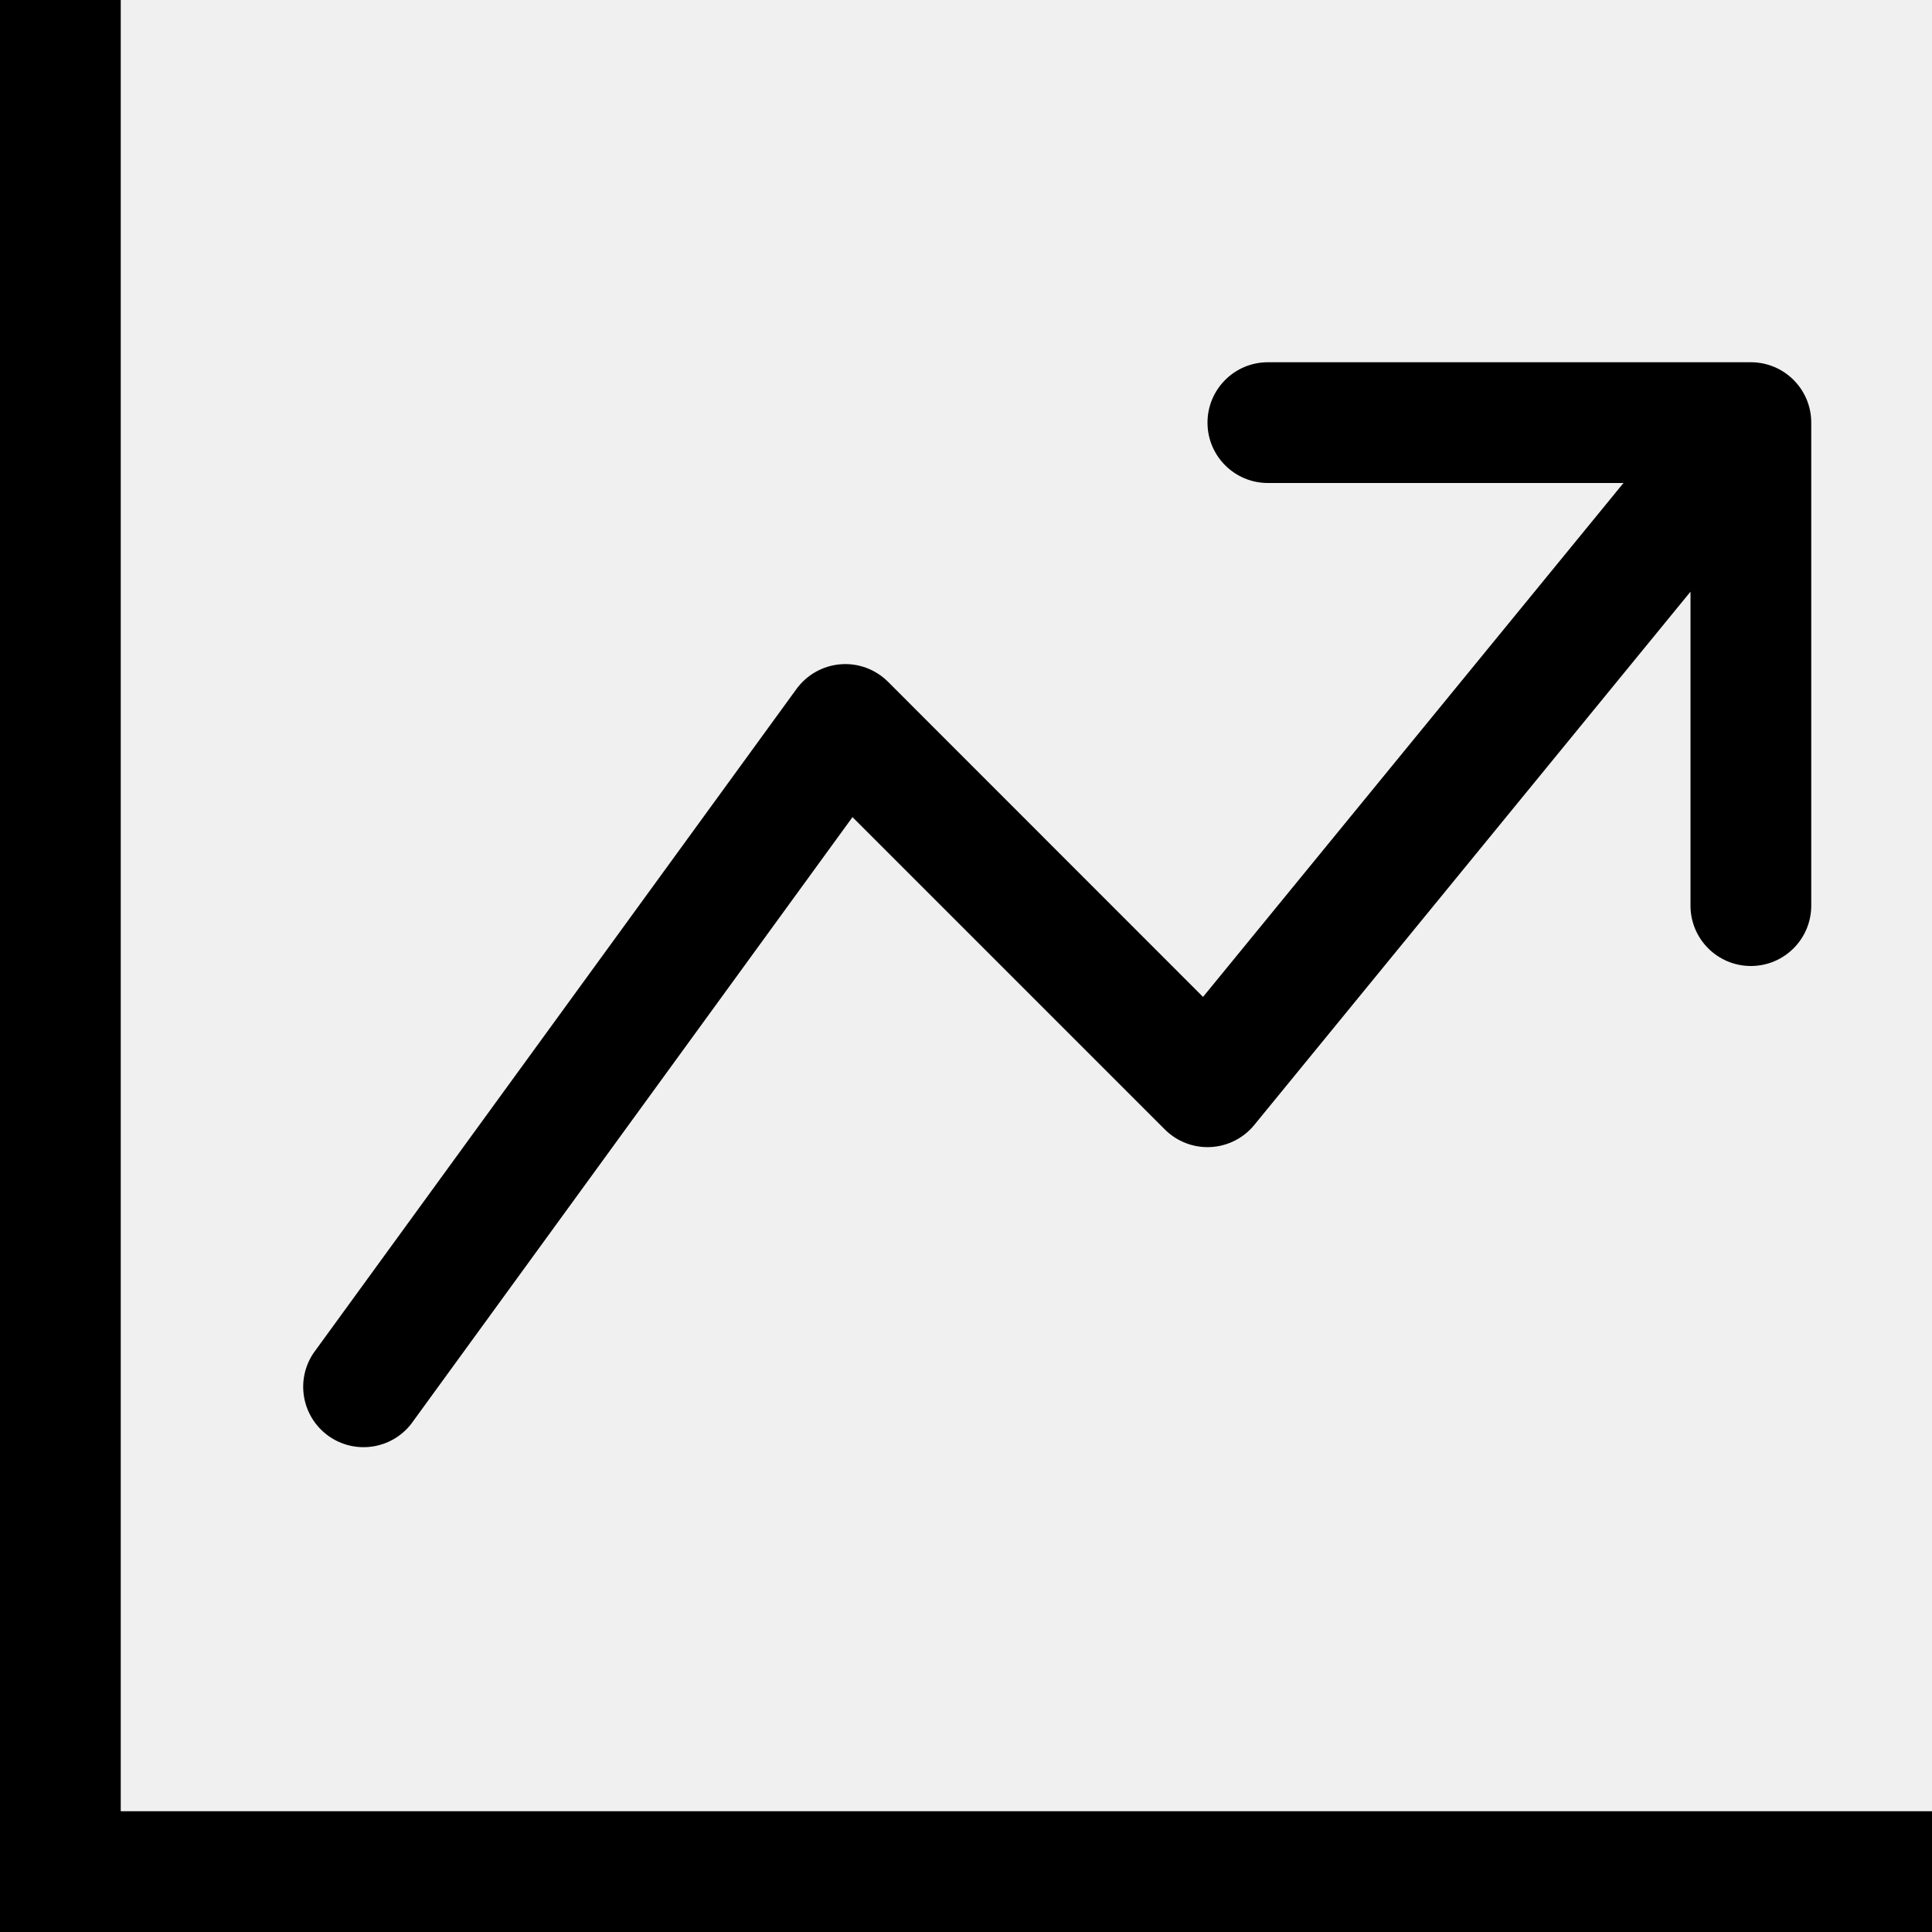
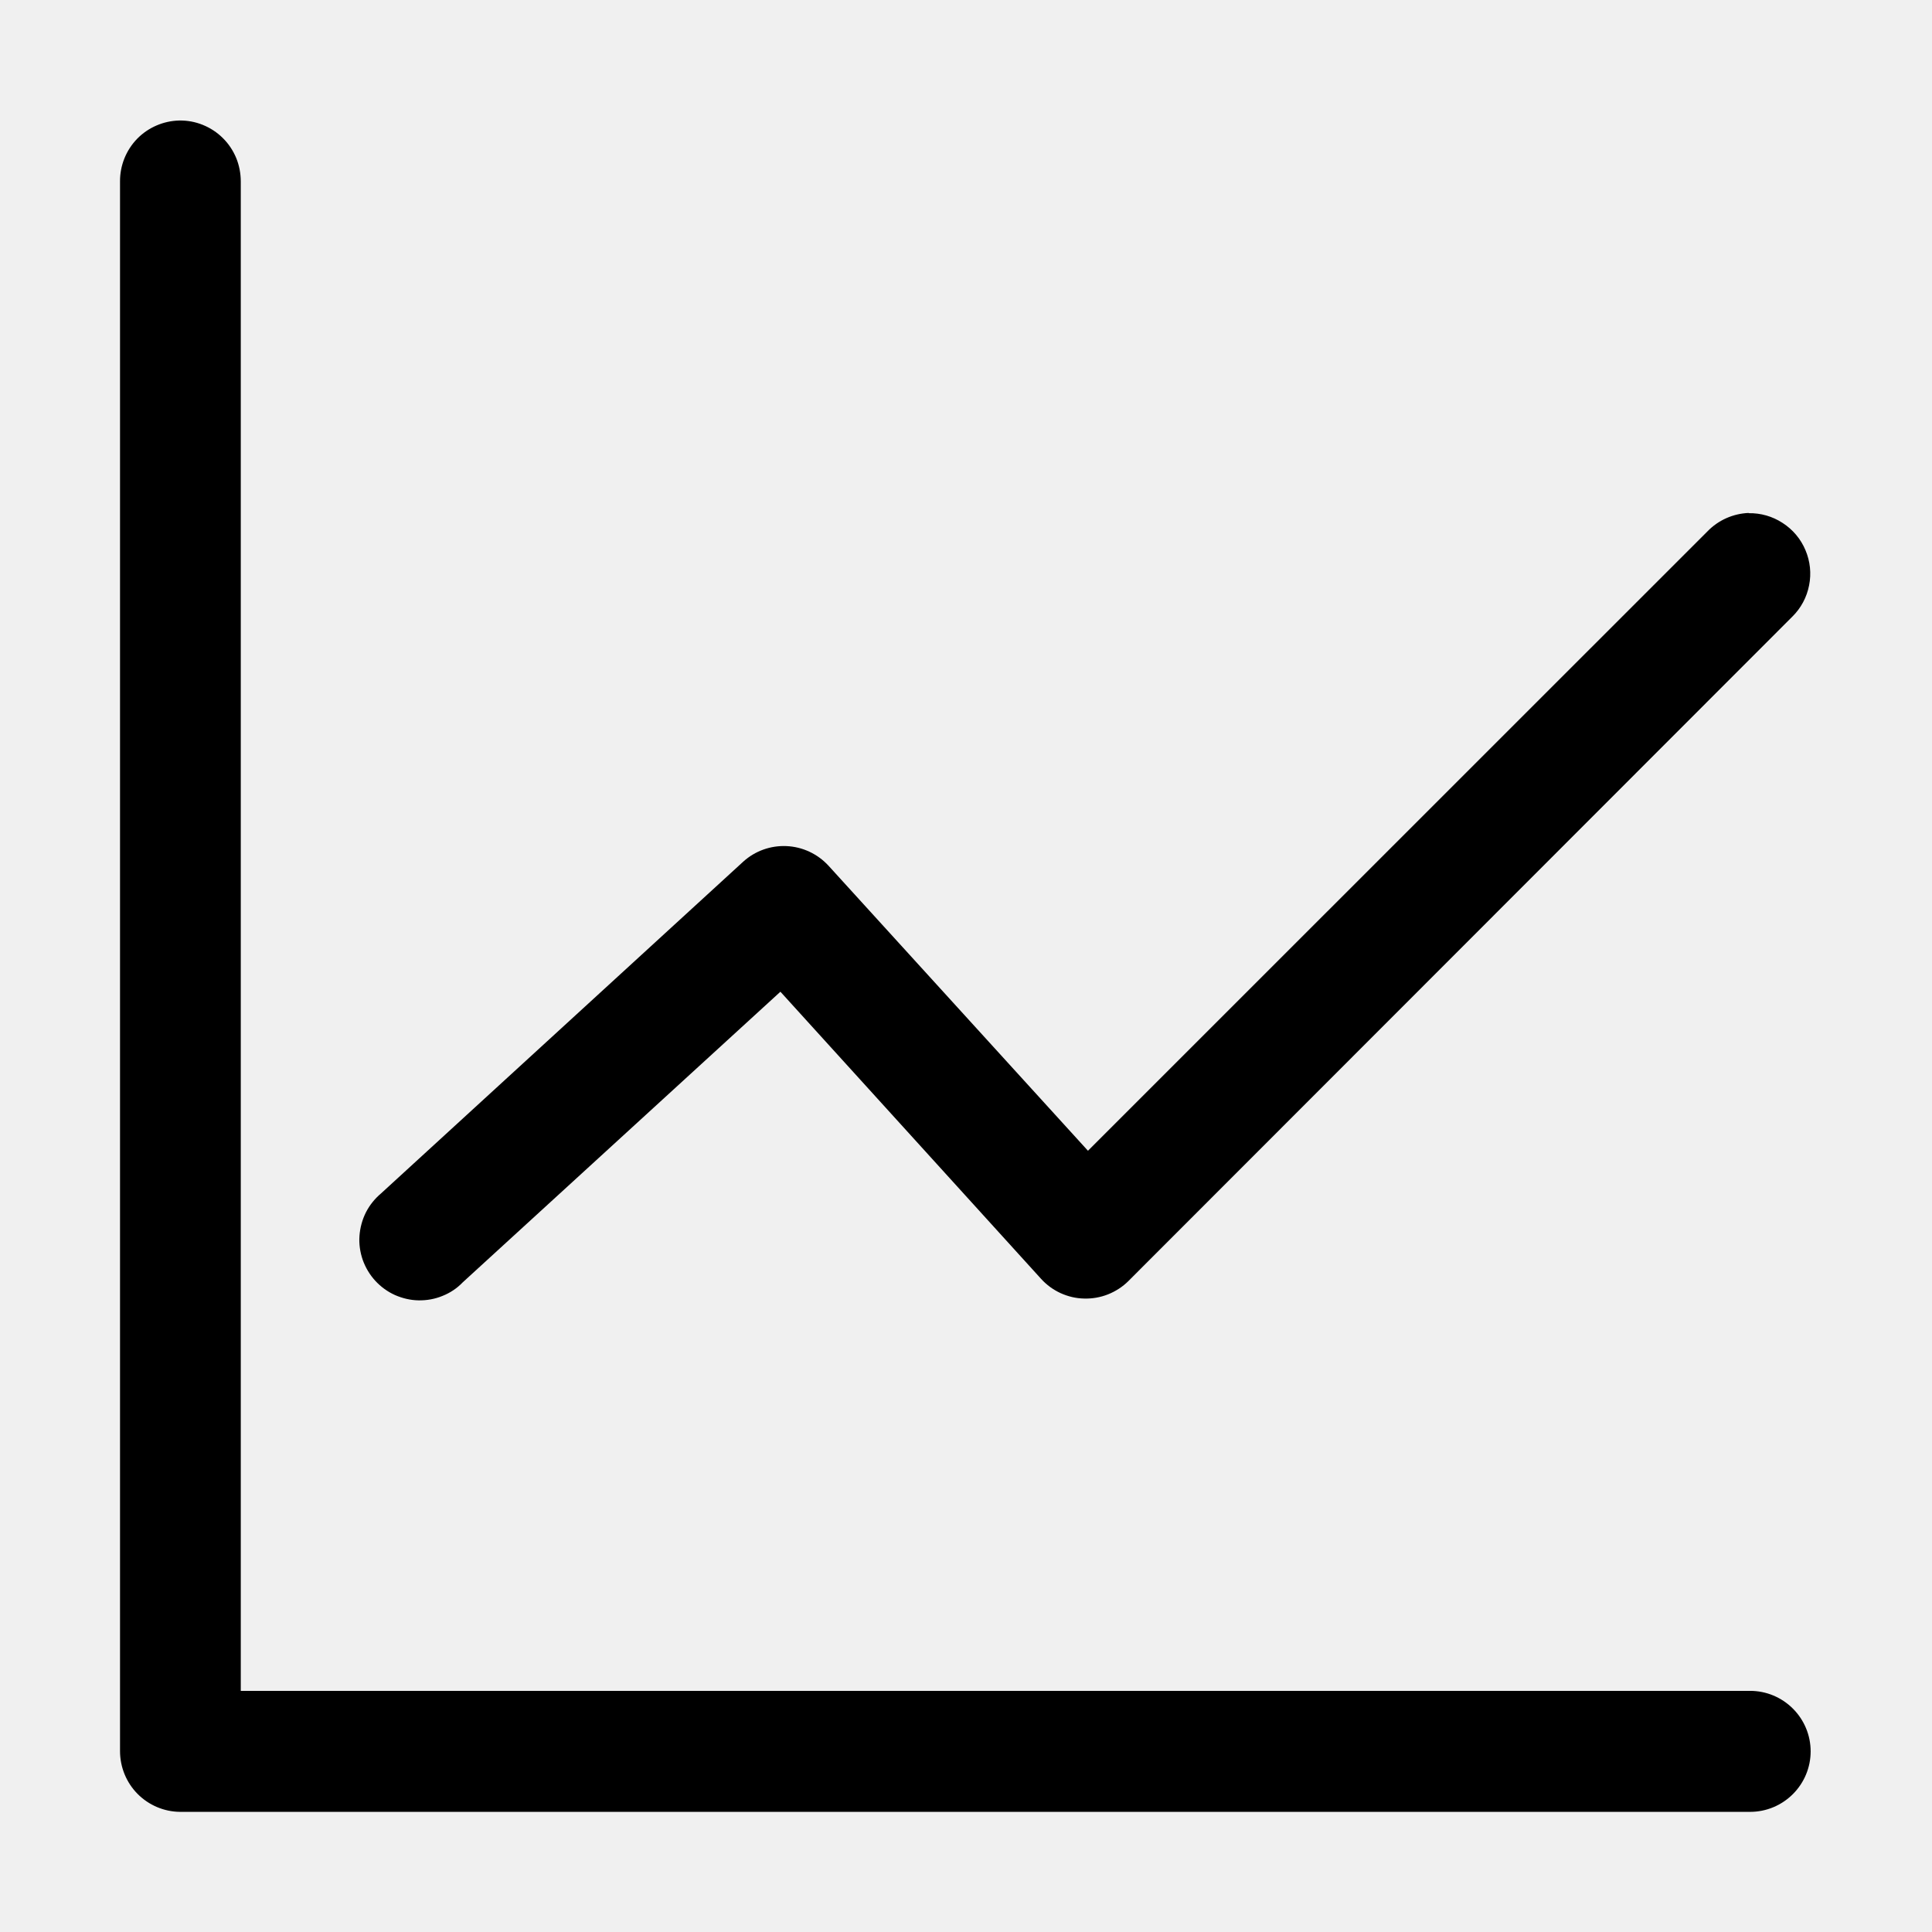
- <svg xmlns="http://www.w3.org/2000/svg" stroke="currentColor" fill="currentColor" stroke-width="0" viewBox="0 0 16 16" icon="line-chart" aria-hidden="true" alt="" height="1em" width="1em">
-   <path fill-rule="evenodd" d="M0 0h1v15h15v1H0V0zm10 3.5a.5.5 0 0 1 .5-.5h4a.5.5 0 0 1 .5.5v4a.5.5 0 0 1-1 0V4.9l-3.613 4.417a.5.5 0 0 1-.74.037L7.06 6.767l-3.656 5.027a.5.5 0 0 1-.808-.588l4-5.5a.5.5 0 0 1 .758-.06l2.609 2.61L13.445 4H10.5a.5.5 0 0 1-.5-.5z" />
+ <svg xmlns="http://www.w3.org/2000/svg" stroke="currentColor" fill="currentColor" stroke-width="0" viewBox="0 0 16 16" icon="line-chart" aria-hidden="true" alt="" width="16" height="16">
+   <mask id="path-1-outside-1_5398_17726" maskUnits="userSpaceOnUse" x="-0.006" y="-0.002" width="16" height="16" fill="black">
+     <rect fill="white" x="-0.006" y="-0.002" width="16" height="16" />
+     <path fill-rule="evenodd" d="M1.485 0.998C1.354 1.001 1.228 1.055 1.136 1.149C1.044 1.244 0.993 1.371 0.994 1.503V14.502C0.994 14.634 1.046 14.762 1.139 14.856C1.232 14.95 1.359 15.004 1.491 15.005H14.494C14.627 15.005 14.754 14.952 14.848 14.858C14.942 14.764 14.995 14.637 14.995 14.504C14.995 14.371 14.942 14.244 14.848 14.15C14.754 14.056 14.627 14.003 14.494 14.003H1.994V1.503C1.994 1.436 1.981 1.369 1.956 1.308C1.93 1.246 1.893 1.19 1.845 1.143C1.798 1.096 1.741 1.059 1.679 1.034C1.617 1.009 1.552 0.997 1.485 0.998ZM14.483 4.248C14.354 4.253 14.231 4.307 14.141 4.4L9.01 9.53L6.86 7.168C6.77 7.071 6.646 7.013 6.514 7.007C6.382 7.001 6.253 7.047 6.155 7.136L3.156 9.883C3.104 9.927 3.061 9.98 3.03 10.041C3 10.101 2.982 10.167 2.977 10.235C2.972 10.302 2.982 10.37 3.004 10.434C3.027 10.498 3.062 10.557 3.108 10.607C3.154 10.657 3.209 10.697 3.271 10.725C3.333 10.752 3.399 10.768 3.467 10.769C3.535 10.77 3.602 10.758 3.665 10.732C3.728 10.707 3.785 10.669 3.832 10.62L6.463 8.213L8.621 10.59C8.666 10.64 8.722 10.681 8.783 10.709C8.845 10.737 8.911 10.753 8.979 10.754C9.046 10.756 9.114 10.744 9.177 10.719C9.239 10.694 9.297 10.657 9.345 10.609L14.844 5.106C14.915 5.036 14.963 4.946 14.982 4.848C15.002 4.749 14.991 4.648 14.952 4.556C14.913 4.463 14.847 4.385 14.763 4.331C14.679 4.276 14.581 4.248 14.481 4.25L14.483 4.248Z" />
+   </mask>
+   <path fill-rule="evenodd" d="M1.485 0.998C1.354 1.001 1.228 1.055 1.136 1.149C1.044 1.244 0.993 1.371 0.994 1.503V14.502C0.994 14.634 1.046 14.762 1.139 14.856C1.232 14.95 1.359 15.004 1.491 15.005H14.494C14.627 15.005 14.754 14.952 14.848 14.858C14.942 14.764 14.995 14.637 14.995 14.504C14.995 14.371 14.942 14.244 14.848 14.15C14.754 14.056 14.627 14.003 14.494 14.003H1.994V1.503C1.994 1.436 1.981 1.369 1.956 1.308C1.93 1.246 1.893 1.19 1.845 1.143C1.798 1.096 1.741 1.059 1.679 1.034C1.617 1.009 1.552 0.997 1.485 0.998ZM14.483 4.248C14.354 4.253 14.231 4.307 14.141 4.4L9.01 9.53L6.86 7.168C6.77 7.071 6.646 7.013 6.514 7.007C6.382 7.001 6.253 7.047 6.155 7.136L3.156 9.883C3.104 9.927 3.061 9.98 3.03 10.041C3 10.101 2.982 10.167 2.977 10.235C2.972 10.302 2.982 10.37 3.004 10.434C3.027 10.498 3.062 10.557 3.108 10.607C3.154 10.657 3.209 10.697 3.271 10.725C3.333 10.752 3.399 10.768 3.467 10.769C3.535 10.77 3.602 10.758 3.665 10.732C3.728 10.707 3.785 10.669 3.832 10.62L6.463 8.213L8.621 10.59C8.666 10.64 8.722 10.681 8.783 10.709C8.845 10.737 8.911 10.753 8.979 10.754C9.046 10.756 9.114 10.744 9.177 10.719C9.239 10.694 9.297 10.657 9.345 10.609L14.844 5.106C14.915 5.036 14.963 4.946 14.982 4.848C15.002 4.749 14.991 4.648 14.952 4.556C14.913 4.463 14.847 4.385 14.763 4.331C14.679 4.276 14.581 4.248 14.481 4.25L14.483 4.248Z" />
</svg>
